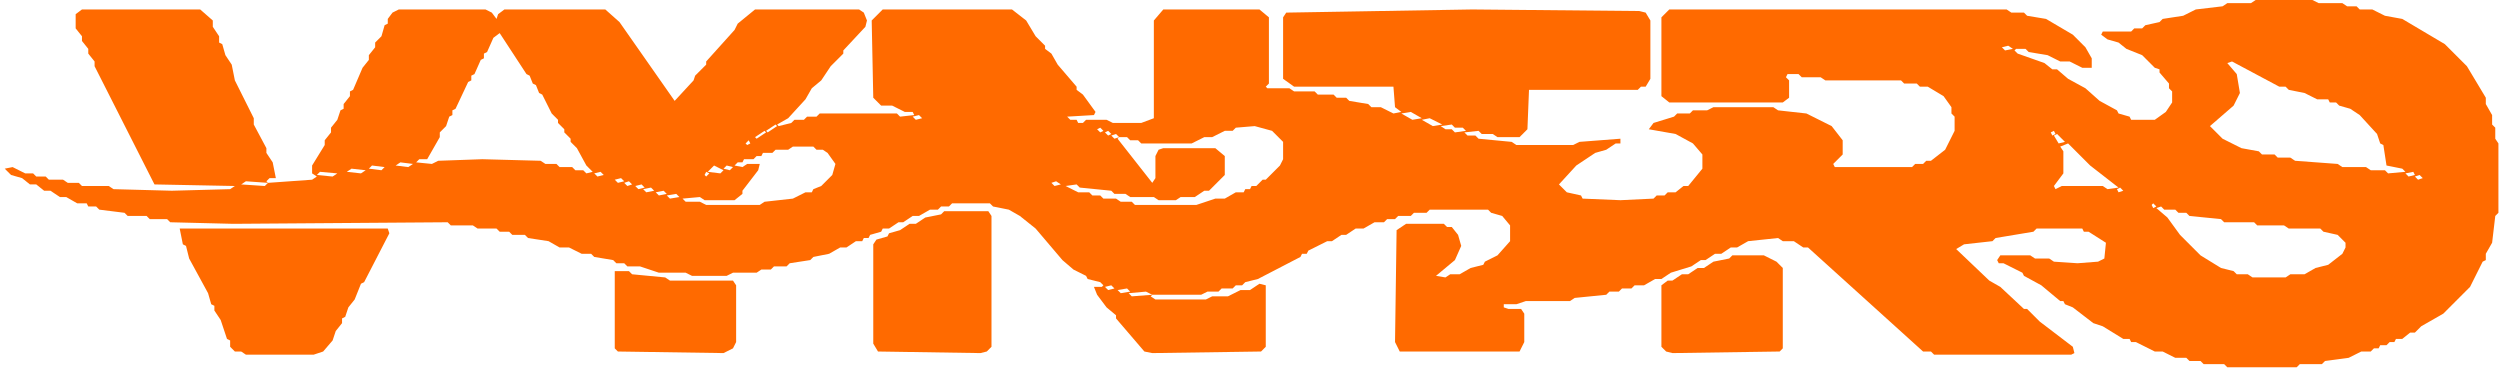
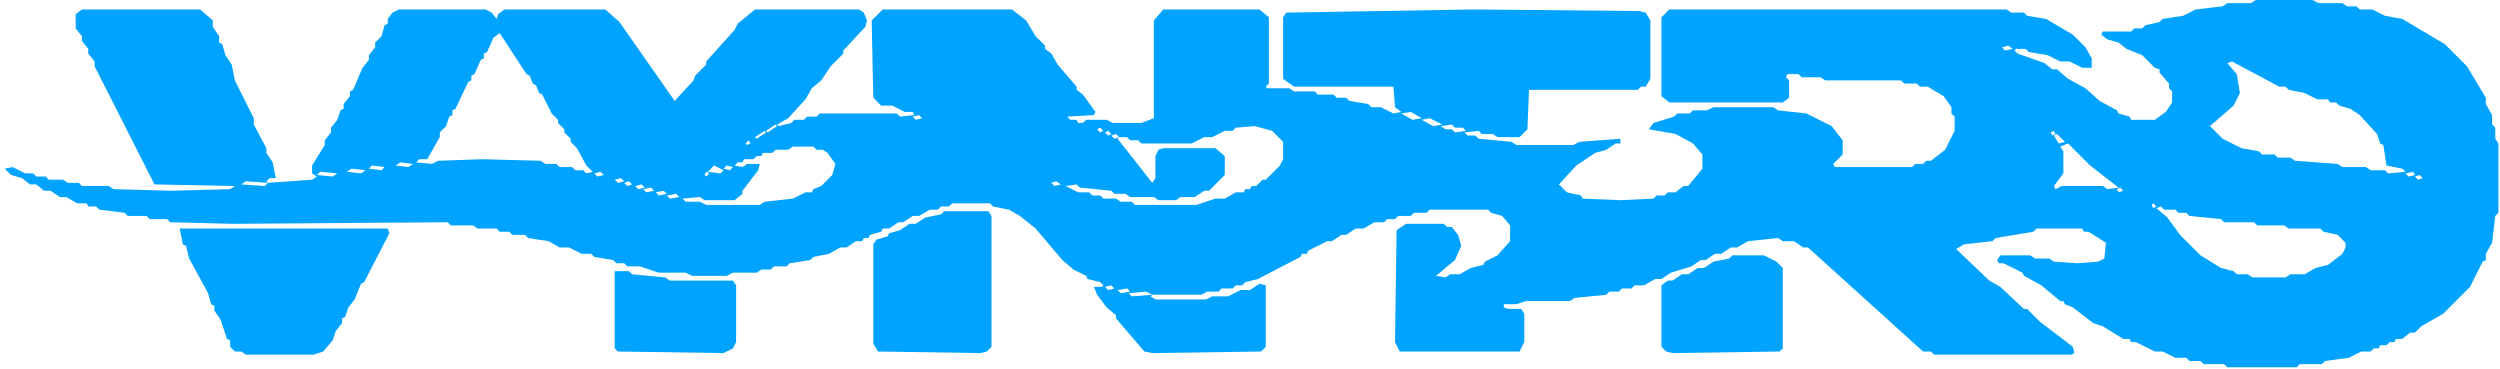
<svg xmlns="http://www.w3.org/2000/svg" viewBox="0 0 1586 234">
-   <path d="M390,172L390,221L392,223L459,224L465,221L467,217L467,181L465,178L425,178L422,176L401,174L399,172Z M1131,170L1127,166L1119,162L1099,162L1097,164L1087,166L1081,170L1077,170L1071,174L1067,174L1061,178L1058,178L1054,181L1054,220L1057,223L1061,224L1129,223L1131,221Z M114,145L116,155L118,156L120,164L132,186L134,193L136,194L136,197L140,203L144,215L146,216L146,220L149,223L153,223L156,225L199,225L205,223L211,216L213,210L217,205L217,202L219,201L221,195L225,190L229,180L231,179L247,148L246,145Z M627,134L599,134L597,136L587,138L581,142L577,142L571,146L564,148L563,150L556,152L554,155L554,218L557,223L622,224L626,223L629,220L629,137Z M1585,135L1585,91L1583,88L1583,81L1581,79L1581,73L1577,66L1577,62L1565,42L1551,28L1524,12L1513,10L1505,6L1497,6L1495,4L1489,4L1486,2L1471,2L1467,0L1431,0L1428,2L1413,2L1410,4L1393,6L1385,10L1372,12L1370,14L1361,16L1359,18L1354,18L1352,20L1334,20L1333,22L1337,25L1344,27L1349,31L1359,35L1367,43L1370,44L1370,46L1376,53L1376,56L1378,58L1378,65L1374,71L1367,76L1352,76L1351,74L1344,72L1343,70L1332,64L1323,56L1312,50L1305,44L1302,44L1297,40L1280,34L1278,32L1279,31L1285,31L1287,33L1299,35L1307,39L1313,39L1321,43L1327,43L1327,37L1323,30L1315,22L1298,12L1286,10L1284,8L1276,8L1273,6L1059,6L1054,11L1054,61L1059,65L1131,65L1135,62L1135,51L1133,49L1134,47L1141,47L1143,49L1155,49L1158,51L1206,51L1208,53L1216,53L1218,55L1223,55L1233,61L1238,68L1238,72L1240,74L1240,83L1234,95L1225,102L1222,102L1220,104L1215,104L1213,106L1164,106L1163,104L1169,98L1169,89L1162,80L1146,72L1128,70L1125,68L1087,68L1083,70L1074,70L1072,72L1064,72L1062,74L1049,78L1046,82L1063,85L1074,91L1080,98L1080,107L1071,118L1068,118L1063,122L1058,122L1056,124L1051,124L1049,126L1028,127L1004,126L1003,124L994,122L989,117L1000,105L1012,97L1019,95L1025,91L1028,91L1028,88L1002,90L998,92L962,92L959,90L938,88L936,86L931,86L929,84L938,83L940,85L947,85L950,87L964,87L969,82L970,57L1039,57L1041,55L1044,55L1047,50L1047,13L1044,8L1040,7L934,6L816,8L814,11L814,50L821,55L884,55L885,68L889,71L884,72L876,68L870,68L868,66L856,64L854,62L848,62L846,60L836,60L834,58L821,58L818,56L804,56L803,55L805,53L805,11L799,6L738,6L732,13L732,75L724,78L706,78L702,76L689,76L687,78L684,78L683,76L679,76L677,74L694,73L695,71L687,60L683,57L683,55L671,41L667,34L663,31L663,29L657,23L651,13L642,6L560,6L553,13L554,62L559,67L566,67L574,71L579,71L580,73L571,74L569,72L520,72L518,74L512,74L510,76L504,76L502,78L494,80L493,79L500,75L511,63L515,56L521,51L527,42L535,34L535,32L549,17L550,13L548,8L545,6L479,6L468,15L466,19L448,39L448,41L441,48L440,51L428,64L393,14L384,6L320,6L316,9L315,12L312,8L308,6L253,6L249,8L246,12L246,15L244,16L242,23L238,27L238,30L234,35L234,38L230,43L224,57L222,58L222,61L218,66L218,69L216,70L214,76L210,81L210,84L206,89L206,92L198,105L198,110L201,112L198,114L170,116L169,115L171,113L175,113L173,103L169,97L169,94L161,79L161,75L149,51L147,41L143,35L141,28L139,27L139,23L135,17L135,13L127,6L52,6L48,9L48,18L52,23L52,26L56,31L56,34L60,39L60,42L98,117L149,118L146,120L109,121L72,120L69,118L52,118L50,116L43,116L40,114L31,114L29,112L23,112L21,110L16,110L8,106L3,107L7,111L14,113L19,117L23,117L28,121L32,121L38,125L42,125L49,129L55,129L56,131L61,131L63,133L79,135L81,137L93,137L95,139L106,139L108,141L148,142L284,141L286,143L300,143L303,145L315,145L317,147L323,147L325,149L333,149L335,151L348,153L355,157L361,157L369,161L375,161L377,163L389,165L391,167L396,167L398,169L406,169L418,173L435,173L439,175L461,175L465,173L480,173L483,171L489,171L491,169L499,169L501,167L514,165L516,163L526,161L533,157L537,157L543,153L547,153L548,151L551,151L552,149L559,147L560,145L564,145L570,141L573,141L579,137L583,137L590,133L595,133L597,131L602,131L604,129L628,129L630,131L640,133L647,137L657,145L674,165L681,171L689,175L690,177L698,179L700,181L699,182L694,182L696,187L702,195L708,200L708,202L726,223L731,224L800,223L803,220L803,181L799,180L793,184L787,184L779,188L769,188L765,190L733,190L730,188L731,187L762,187L766,185L773,185L775,183L782,183L784,181L788,181L790,179L798,177L825,163L826,161L829,161L830,159L842,153L845,153L851,149L854,149L860,145L865,145L872,141L878,141L880,139L885,139L887,137L895,137L897,135L905,135L907,133L944,133L946,135L953,137L958,143L958,153L950,162L942,166L941,168L933,170L926,174L920,174L917,176L911,175L923,165L927,156L925,149L921,144L918,144L916,142L892,142L886,146L885,217L888,223L964,223L967,217L967,199L965,196L957,196L954,195L954,193L962,193L968,191L996,191L999,189L1019,187L1021,185L1027,185L1029,183L1035,183L1037,181L1043,181L1050,177L1054,177L1060,173L1073,169L1079,165L1082,165L1088,161L1092,161L1098,157L1102,157L1109,153L1128,151L1131,153L1138,153L1144,157L1147,157L1220,223L1225,223L1227,225L1314,225L1316,224L1315,220L1294,204L1286,196L1284,196L1269,182L1262,178L1241,158L1246,155L1264,153L1266,151L1290,147L1292,145L1321,145L1322,147L1325,147L1336,154L1335,164L1331,166L1318,167L1303,166L1300,164L1291,164L1288,162L1269,162L1267,165L1268,167L1271,167L1283,173L1284,175L1295,181L1307,191L1309,191L1310,193L1315,195L1328,205L1334,207L1347,215L1351,215L1352,217L1355,217L1367,223L1372,223L1380,227L1387,227L1389,229L1396,229L1398,231L1411,231L1413,233L1457,233L1459,231L1473,231L1475,229L1490,227L1498,223L1504,223L1506,221L1509,221L1510,219L1514,219L1516,217L1519,217L1520,215L1524,215L1529,211L1532,211L1536,207L1550,199L1567,182L1575,166L1577,165L1577,161L1581,154L1583,137Z M716,186L727,185L731,187L718,188Z M709,184L715,183L717,185L711,186Z M701,182L705,181L707,183L703,184Z M1368,132L1371,131L1373,133L1380,133L1382,135L1387,135L1389,137L1409,139L1411,141L1430,141L1432,143L1449,143L1452,145L1472,145L1474,147L1483,149L1488,154L1488,157L1486,161L1477,168L1469,170L1462,174L1453,174L1450,176L1429,176L1426,174L1419,174L1417,172L1409,170L1396,162L1383,149L1375,138Z M1365,130L1366,129L1368,131L1366,132Z M423,124L429,123L431,125L425,126Z M416,122L421,121L423,123L418,124Z M1343,120L1345,119L1347,121L1344,122Z M408,120L413,119L415,121L410,122Z M403,118L407,117L409,119L405,120Z M667,116L670,115L673,117L669,118Z M396,116L399,115L401,117L398,118Z M153,117L156,115L170,116L168,118Z M390,114L394,113L396,115L392,116Z M1532,112L1535,111L1537,113L1534,114Z M1526,110L1531,109L1532,111L1528,112Z M447,111L448,109L450,110L448,112Z M377,110L381,109L383,111L379,112Z M201,111L203,109L214,110L211,112Z M220,109L223,107L232,108L229,110Z M459,107L461,105L465,106L463,108Z M449,109L453,105L459,108L457,110Z M234,107L236,105L244,106L242,108Z M251,105L254,103L262,104L259,106Z M530,104L528,111L521,118L516,120L515,122L511,122L503,126L485,128L482,130L448,130L444,128L435,128L433,126L444,125L447,127L466,127L471,123L471,121L481,108L482,104L474,104L471,106L466,105L468,103L471,103L472,101L478,101L480,99L483,99L484,97L490,97L492,95L500,95L503,93L516,93L518,95L522,95L525,97Z M1307,93L1312,91L1326,105L1344,119L1337,120L1334,118L1308,118L1304,120L1303,118L1309,110L1309,96Z M475,89L476,91L474,92L473,91Z M1303,86L1305,85L1310,90L1306,91Z M705,86L708,85L710,87L707,88Z M482,85L483,86L480,88L479,87Z M1301,84L1303,83L1304,85L1302,86Z M701,84L703,83L705,85L703,86Z M485,83L486,84L483,86L482,85Z M696,82L698,81L700,83L698,84Z M489,81L490,82L487,84L486,83Z M814,90L814,101L812,105L803,114L801,114L797,118L794,118L793,120L790,120L789,122L784,122L777,126L771,126L759,130L720,130L718,128L711,128L708,126L700,126L698,124L693,124L691,122L684,122L676,118L683,117L685,119L705,121L707,123L714,123L717,125L732,125L735,127L746,127L749,125L758,125L764,121L767,121L777,111L777,99L771,94L738,94L735,95L733,99L733,113L731,116L709,88L710,87L715,87L717,89L722,89L724,91L756,91L764,87L769,87L777,83L782,83L784,81L796,80L807,83Z M914,80L921,79L923,81L928,81L930,83L923,84L921,82L917,82Z M492,79L493,80L490,82L489,81Z M902,76L907,75L915,79L909,80Z M579,74L583,73L585,75L581,76Z M889,72L895,71L902,75L896,76Z M1413,40L1416,39L1446,55L1450,55L1452,57L1462,59L1470,63L1477,63L1478,65L1482,65L1484,67L1491,69L1497,73L1508,85L1510,91L1512,92L1514,105L1524,107L1526,109L1515,110L1513,108L1504,108L1501,106L1486,106L1483,104L1456,102L1453,100L1445,100L1443,98L1435,98L1433,96L1422,94L1410,88L1402,80L1417,67L1421,59L1419,47Z M1270,30L1274,29L1277,31L1272,32Z M264,103L266,101L271,101L279,87L279,84L283,80L285,74L287,73L287,70L289,69L297,52L299,51L299,48L301,47L305,38L307,37L307,34L309,33L313,24L317,21L334,47L336,48L338,53L340,54L342,59L344,60L350,72L354,76L354,78L358,82L358,84L362,88L362,90L366,94L372,105L376,109L372,110L370,108L365,108L363,106L355,106L353,104L346,104L343,102L306,101L278,102L274,104Z" fill="#ff6a00" fill-rule="evenodd" />
+   <path d="M390,172L390,221L392,223L459,224L465,221L467,217L467,181L465,178L425,178L422,176L401,174L399,172Z M1131,170L1127,166L1119,162L1099,162L1097,164L1087,166L1081,170L1077,170L1071,174L1067,174L1061,178L1058,178L1054,181L1054,220L1057,223L1061,224L1129,223L1131,221Z M114,145L116,155L118,156L120,164L132,186L134,193L136,194L136,197L140,203L144,215L146,216L146,220L149,223L153,223L156,225L199,225L205,223L211,216L213,210L217,205L217,202L219,201L221,195L225,190L229,180L231,179L247,148L246,145Z M627,134L599,134L597,136L587,138L581,142L577,142L571,146L564,148L563,150L556,152L554,155L554,218L557,223L622,224L626,223L629,220L629,137Z M1585,135L1585,91L1583,88L1583,81L1581,79L1581,73L1577,66L1577,62L1565,42L1551,28L1524,12L1513,10L1505,6L1497,6L1495,4L1489,4L1486,2L1471,2L1467,0L1431,0L1428,2L1413,2L1410,4L1393,6L1385,10L1372,12L1370,14L1361,16L1359,18L1354,18L1352,20L1334,20L1333,22L1337,25L1344,27L1349,31L1359,35L1367,43L1370,44L1370,46L1376,53L1376,56L1378,58L1378,65L1374,71L1367,76L1352,76L1351,74L1344,72L1343,70L1332,64L1323,56L1312,50L1305,44L1302,44L1297,40L1280,34L1278,32L1279,31L1285,31L1287,33L1299,35L1307,39L1313,39L1321,43L1327,43L1327,37L1323,30L1315,22L1298,12L1286,10L1284,8L1276,8L1273,6L1059,6L1054,11L1054,61L1059,65L1131,65L1135,62L1135,51L1133,49L1134,47L1141,47L1143,49L1155,49L1158,51L1206,51L1208,53L1216,53L1218,55L1223,55L1233,61L1238,68L1238,72L1240,74L1240,83L1234,95L1225,102L1222,102L1220,104L1215,104L1213,106L1164,106L1163,104L1169,98L1169,89L1162,80L1146,72L1128,70L1125,68L1087,68L1083,70L1074,70L1072,72L1064,72L1062,74L1049,78L1046,82L1063,85L1074,91L1080,98L1080,107L1071,118L1068,118L1063,122L1058,122L1056,124L1051,124L1049,126L1028,127L1004,126L1003,124L994,122L989,117L1000,105L1012,97L1019,95L1025,91L1028,91L1028,88L1002,90L998,92L962,92L959,90L938,88L936,86L931,86L929,84L938,83L940,85L947,85L950,87L964,87L969,82L970,57L1039,57L1041,55L1044,55L1047,50L1047,13L1044,8L1040,7L934,6L816,8L814,11L814,50L821,55L884,55L885,68L889,71L884,72L876,68L870,68L868,66L856,64L854,62L848,62L846,60L836,60L834,58L821,58L818,56L804,56L803,55L805,53L805,11L799,6L738,6L732,13L732,75L724,78L706,78L702,76L689,76L687,78L684,78L683,76L679,76L677,74L694,73L695,71L687,60L683,57L683,55L671,41L667,34L663,31L663,29L657,23L651,13L642,6L560,6L553,13L554,62L559,67L566,67L574,71L579,71L580,73L571,74L569,72L520,72L518,74L512,74L510,76L504,76L502,78L494,80L493,79L500,75L511,63L515,56L521,51L527,42L535,34L535,32L549,17L550,13L548,8L545,6L479,6L468,15L466,19L448,39L448,41L441,48L440,51L428,64L393,14L384,6L320,6L316,9L315,12L312,8L308,6L253,6L249,8L246,12L246,15L244,16L242,23L238,27L238,30L234,35L234,38L230,43L224,57L222,58L222,61L218,66L218,69L216,70L214,76L210,81L210,84L206,89L206,92L198,105L198,110L201,112L198,114L170,116L169,115L171,113L175,113L173,103L169,97L169,94L161,79L161,75L149,51L147,41L143,35L141,28L139,27L139,23L135,17L135,13L127,6L52,6L48,9L48,18L52,23L52,26L56,31L56,34L60,39L60,42L98,117L149,118L146,120L109,121L72,120L69,118L52,118L50,116L43,116L40,114L31,114L29,112L23,112L21,110L16,110L8,106L3,107L7,111L14,113L19,117L23,117L28,121L32,121L38,125L42,125L49,129L55,129L56,131L61,131L63,133L79,135L81,137L93,137L95,139L106,139L108,141L148,142L284,141L286,143L300,143L303,145L315,145L317,147L323,147L325,149L333,149L335,151L348,153L355,157L361,157L369,161L375,161L377,163L389,165L391,167L396,167L398,169L406,169L418,173L435,173L439,175L461,175L465,173L480,173L483,171L489,171L491,169L499,169L501,167L514,165L516,163L526,161L533,157L537,157L543,153L547,153L548,151L551,151L552,149L559,147L560,145L564,145L570,141L573,141L579,137L583,137L590,133L595,133L597,131L602,131L604,129L628,129L630,131L640,133L647,137L657,145L674,165L681,171L689,175L690,177L698,179L700,181L699,182L694,182L696,187L702,195L708,200L708,202L726,223L731,224L800,223L803,220L803,181L799,180L793,184L787,184L779,188L769,188L765,190L733,190L730,188L731,187L762,187L766,185L773,185L775,183L782,183L784,181L788,181L790,179L798,177L825,163L826,161L829,161L830,159L842,153L845,153L851,149L854,149L860,145L865,145L872,141L878,141L880,139L885,139L887,137L895,137L897,135L905,135L907,133L944,133L946,135L953,137L958,143L958,153L950,162L942,166L941,168L933,170L926,174L920,174L917,176L911,175L923,165L927,156L925,149L921,144L918,144L916,142L892,142L886,146L885,217L888,223L964,223L967,217L967,199L965,196L957,196L954,195L954,193L962,193L968,191L996,191L999,189L1019,187L1021,185L1027,185L1029,183L1035,183L1037,181L1043,181L1050,177L1054,177L1060,173L1073,169L1079,165L1082,165L1088,161L1092,161L1098,157L1102,157L1109,153L1128,151L1131,153L1138,153L1144,157L1147,157L1220,223L1225,223L1227,225L1314,225L1316,224L1315,220L1294,204L1286,196L1284,196L1269,182L1262,178L1241,158L1246,155L1264,153L1266,151L1290,147L1292,145L1321,145L1322,147L1325,147L1336,154L1335,164L1331,166L1318,167L1303,166L1300,164L1291,164L1288,162L1269,162L1267,165L1268,167L1271,167L1283,173L1284,175L1295,181L1307,191L1309,191L1310,193L1315,195L1328,205L1334,207L1347,215L1351,215L1352,217L1355,217L1367,223L1372,223L1380,227L1387,227L1389,229L1396,229L1398,231L1411,231L1413,233L1457,233L1459,231L1473,231L1475,229L1490,227L1498,223L1504,223L1506,221L1509,221L1510,219L1514,219L1516,217L1519,217L1520,215L1524,215L1529,211L1532,211L1536,207L1550,199L1567,182L1575,166L1577,165L1577,161L1581,154L1583,137Z M716,186L727,185L731,187L718,188Z M709,184L715,183L717,185L711,186Z M701,182L705,181L707,183L703,184Z M1368,132L1371,131L1373,133L1380,133L1382,135L1387,135L1389,137L1409,139L1411,141L1430,141L1432,143L1449,143L1452,145L1472,145L1474,147L1483,149L1488,154L1488,157L1486,161L1477,168L1469,170L1462,174L1453,174L1450,176L1429,176L1426,174L1419,174L1417,172L1409,170L1396,162L1383,149L1375,138Z M1365,130L1366,129L1368,131L1366,132Z M423,124L429,123L431,125L425,126Z M416,122L421,121L423,123L418,124Z M1343,120L1345,119L1347,121L1344,122Z M408,120L413,119L415,121L410,122Z M403,118L407,117L409,119L405,120Z M667,116L670,115L673,117L669,118Z M396,116L399,115L401,117L398,118Z M153,117L156,115L170,116L168,118Z M390,114L394,113L396,115L392,116Z M1532,112L1535,111L1537,113L1534,114Z M1526,110L1531,109L1532,111L1528,112Z M447,111L448,109L450,110L448,112Z M377,110L381,109L383,111L379,112Z M201,111L203,109L214,110L211,112Z M220,109L223,107L232,108L229,110Z M459,107L461,105L465,106L463,108Z M449,109L453,105L459,108L457,110Z M234,107L236,105L244,106L242,108Z M251,105L254,103L262,104L259,106Z M530,104L528,111L521,118L516,120L515,122L511,122L503,126L485,128L482,130L448,130L444,128L435,128L433,126L444,125L447,127L466,127L471,123L471,121L481,108L482,104L474,104L471,106L466,105L468,103L471,103L472,101L478,101L480,99L483,99L484,97L490,97L492,95L500,95L503,93L516,93L518,95L522,95L525,97Z M1307,93L1312,91L1326,105L1344,119L1337,120L1334,118L1308,118L1304,120L1303,118L1309,110L1309,96Z M475,89L476,91L474,92L473,91Z M1303,86L1305,85L1310,90L1306,91Z M705,86L708,85L710,87L707,88Z M482,85L483,86L480,88L479,87Z M1301,84L1303,83L1304,85L1302,86Z M701,84L703,83L705,85L703,86Z M485,83L486,84L483,86L482,85Z M696,82L698,81L700,83L698,84Z M489,81L490,82L487,84L486,83Z M814,90L814,101L812,105L803,114L801,114L797,118L794,118L793,120L790,120L789,122L784,122L777,126L771,126L759,130L720,130L718,128L711,128L708,126L700,126L698,124L693,124L691,122L684,122L676,118L683,117L685,119L705,121L707,123L714,123L717,125L732,125L735,127L746,127L749,125L758,125L764,121L767,121L777,111L777,99L771,94L738,94L735,95L733,99L733,113L731,116L709,88L710,87L715,87L717,89L722,89L724,91L756,91L764,87L769,87L777,83L782,83L784,81L796,80L807,83Z M914,80L921,79L923,81L928,81L930,83L923,84L921,82L917,82Z M492,79L493,80L490,82L489,81Z M902,76L907,75L915,79L909,80Z M579,74L583,73L585,75L581,76Z M889,72L895,71L902,75L896,76Z M1413,40L1416,39L1446,55L1450,55L1452,57L1462,59L1470,63L1477,63L1478,65L1482,65L1484,67L1491,69L1497,73L1508,85L1510,91L1512,92L1514,105L1524,107L1526,109L1515,110L1513,108L1504,108L1501,106L1486,106L1483,104L1456,102L1453,100L1445,100L1443,98L1435,98L1433,96L1422,94L1410,88L1402,80L1417,67L1421,59L1419,47Z M1270,30L1274,29L1277,31L1272,32Z M264,103L266,101L271,101L279,87L279,84L283,80L285,74L287,73L287,70L289,69L297,52L299,51L299,48L301,47L305,38L307,37L307,34L309,33L313,24L317,21L334,47L336,48L338,53L340,54L342,59L344,60L350,72L354,76L354,78L358,82L358,84L362,88L362,90L366,94L372,105L376,109L372,110L370,108L365,108L363,106L355,106L353,104L346,104L343,102L306,101L278,102L274,104Z" fill="#00A3FF" fill-rule="evenodd" />
</svg>
